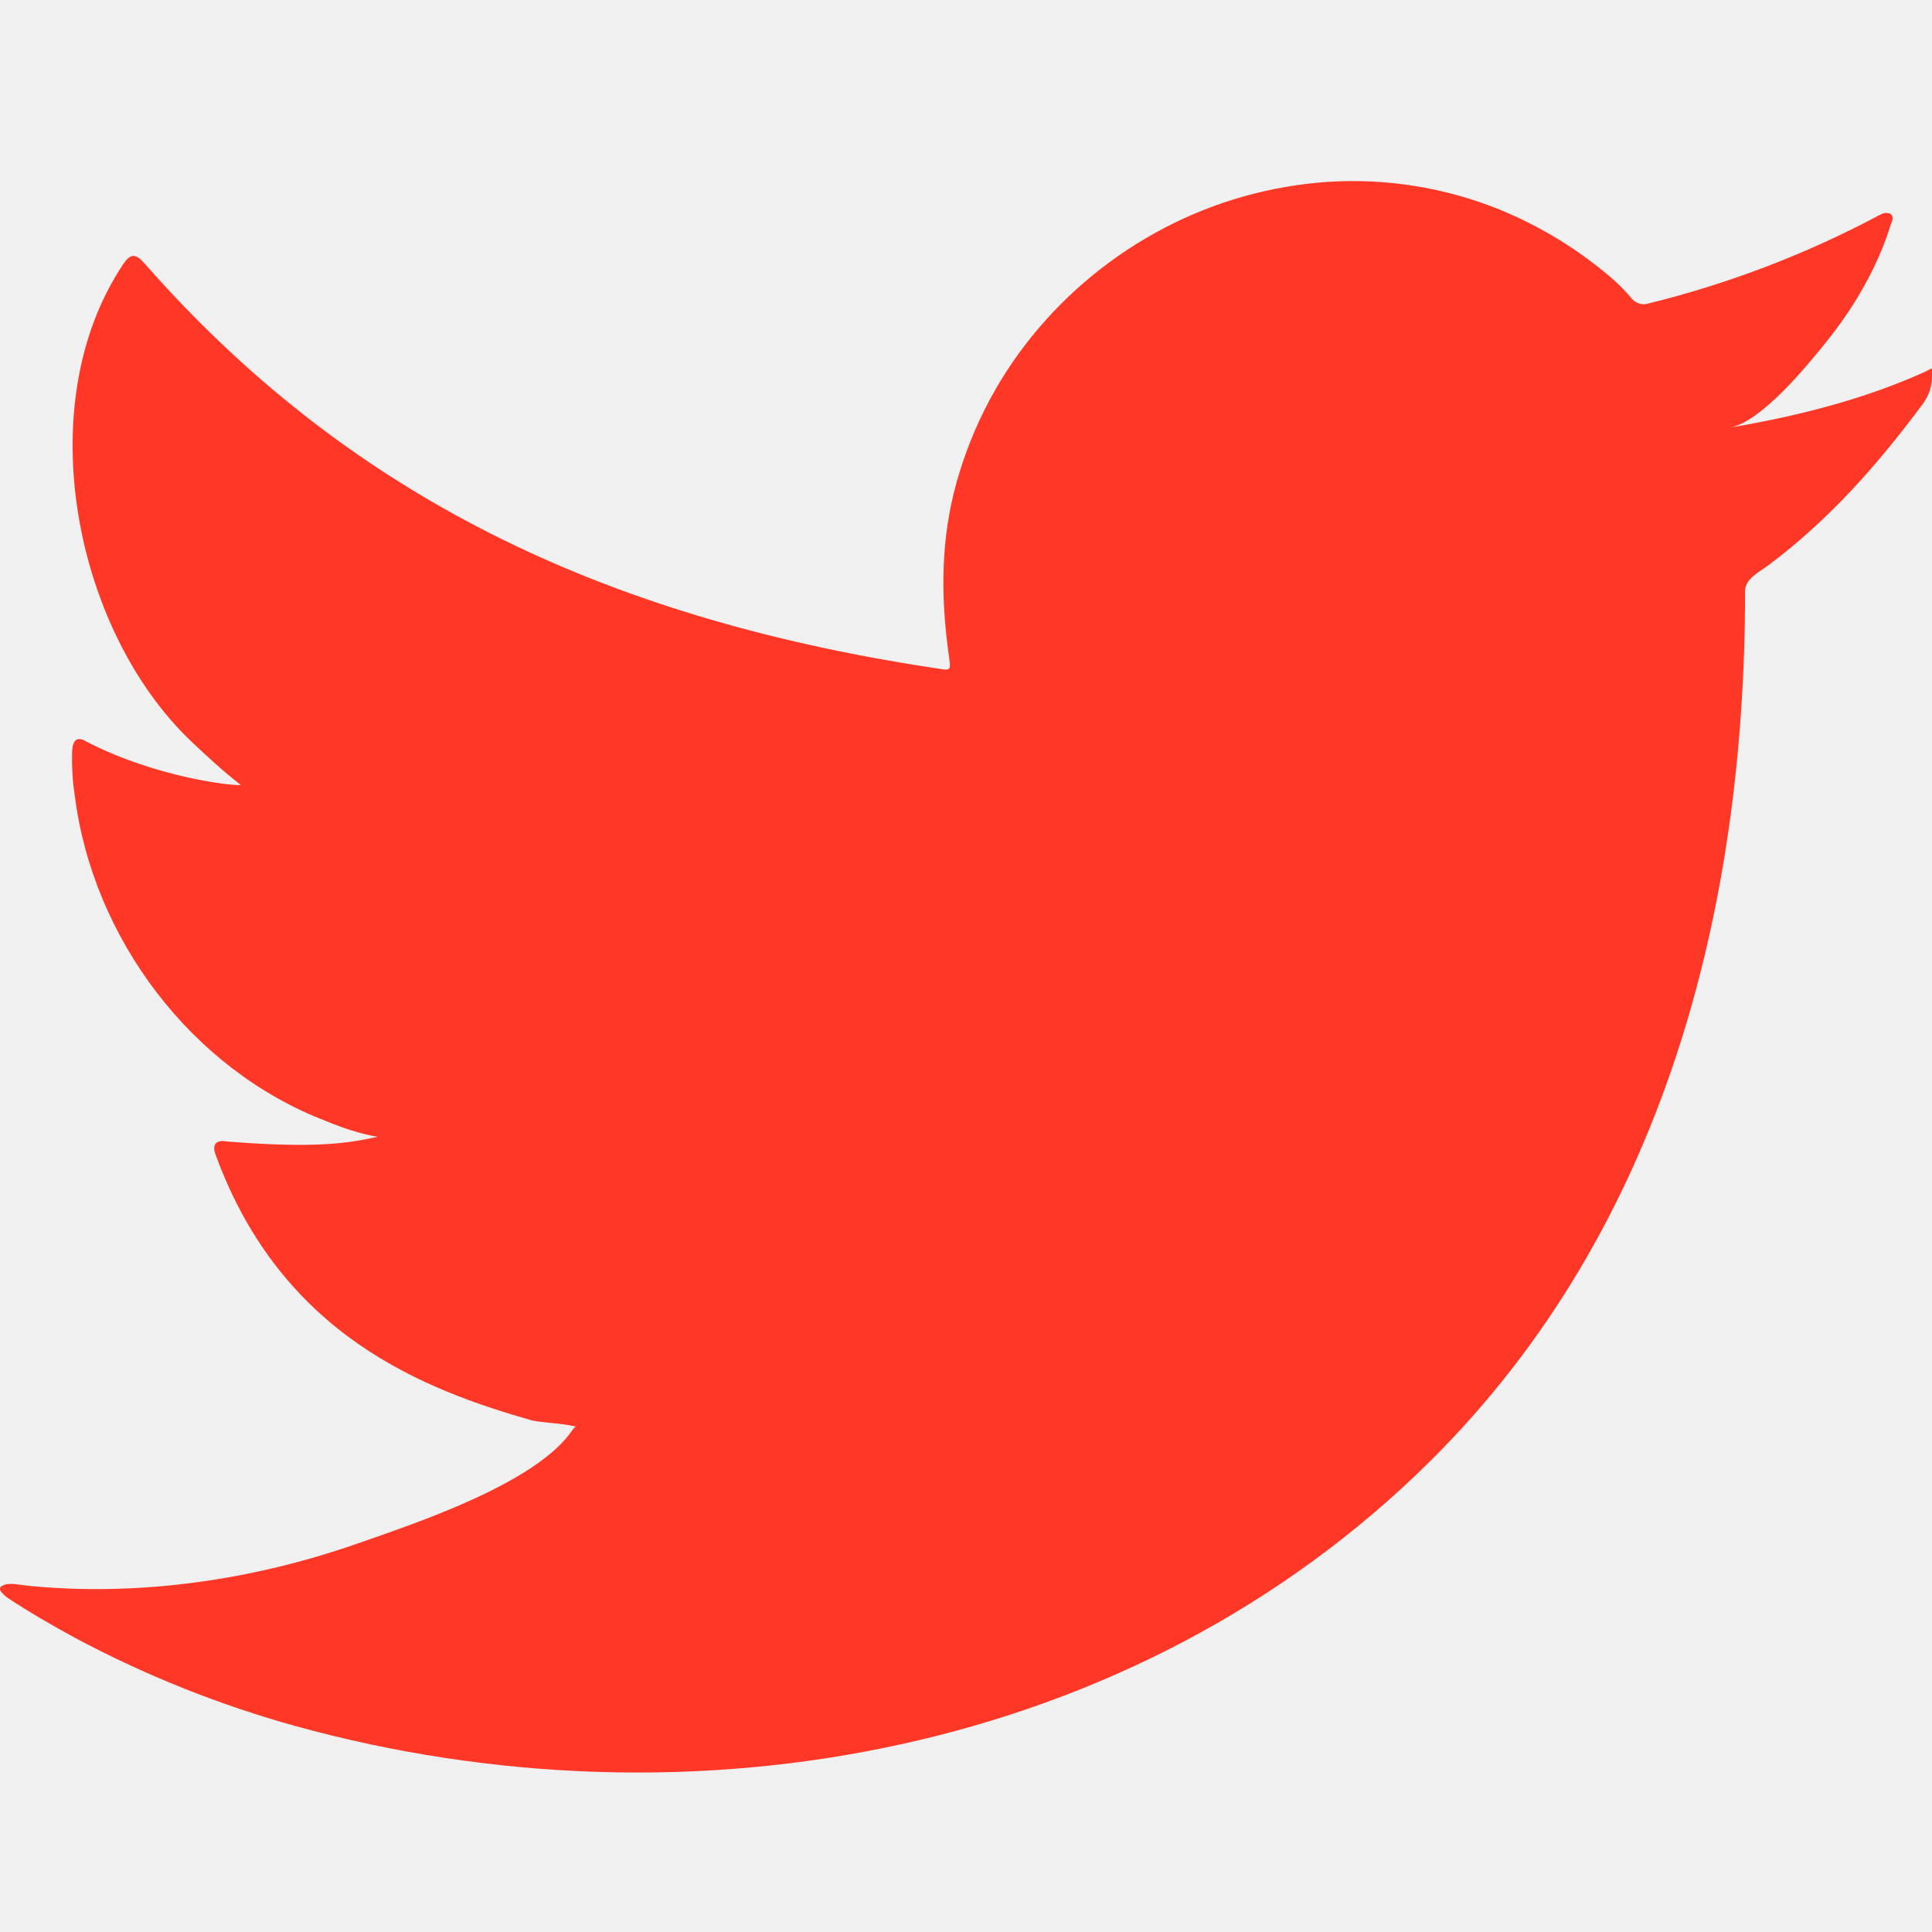
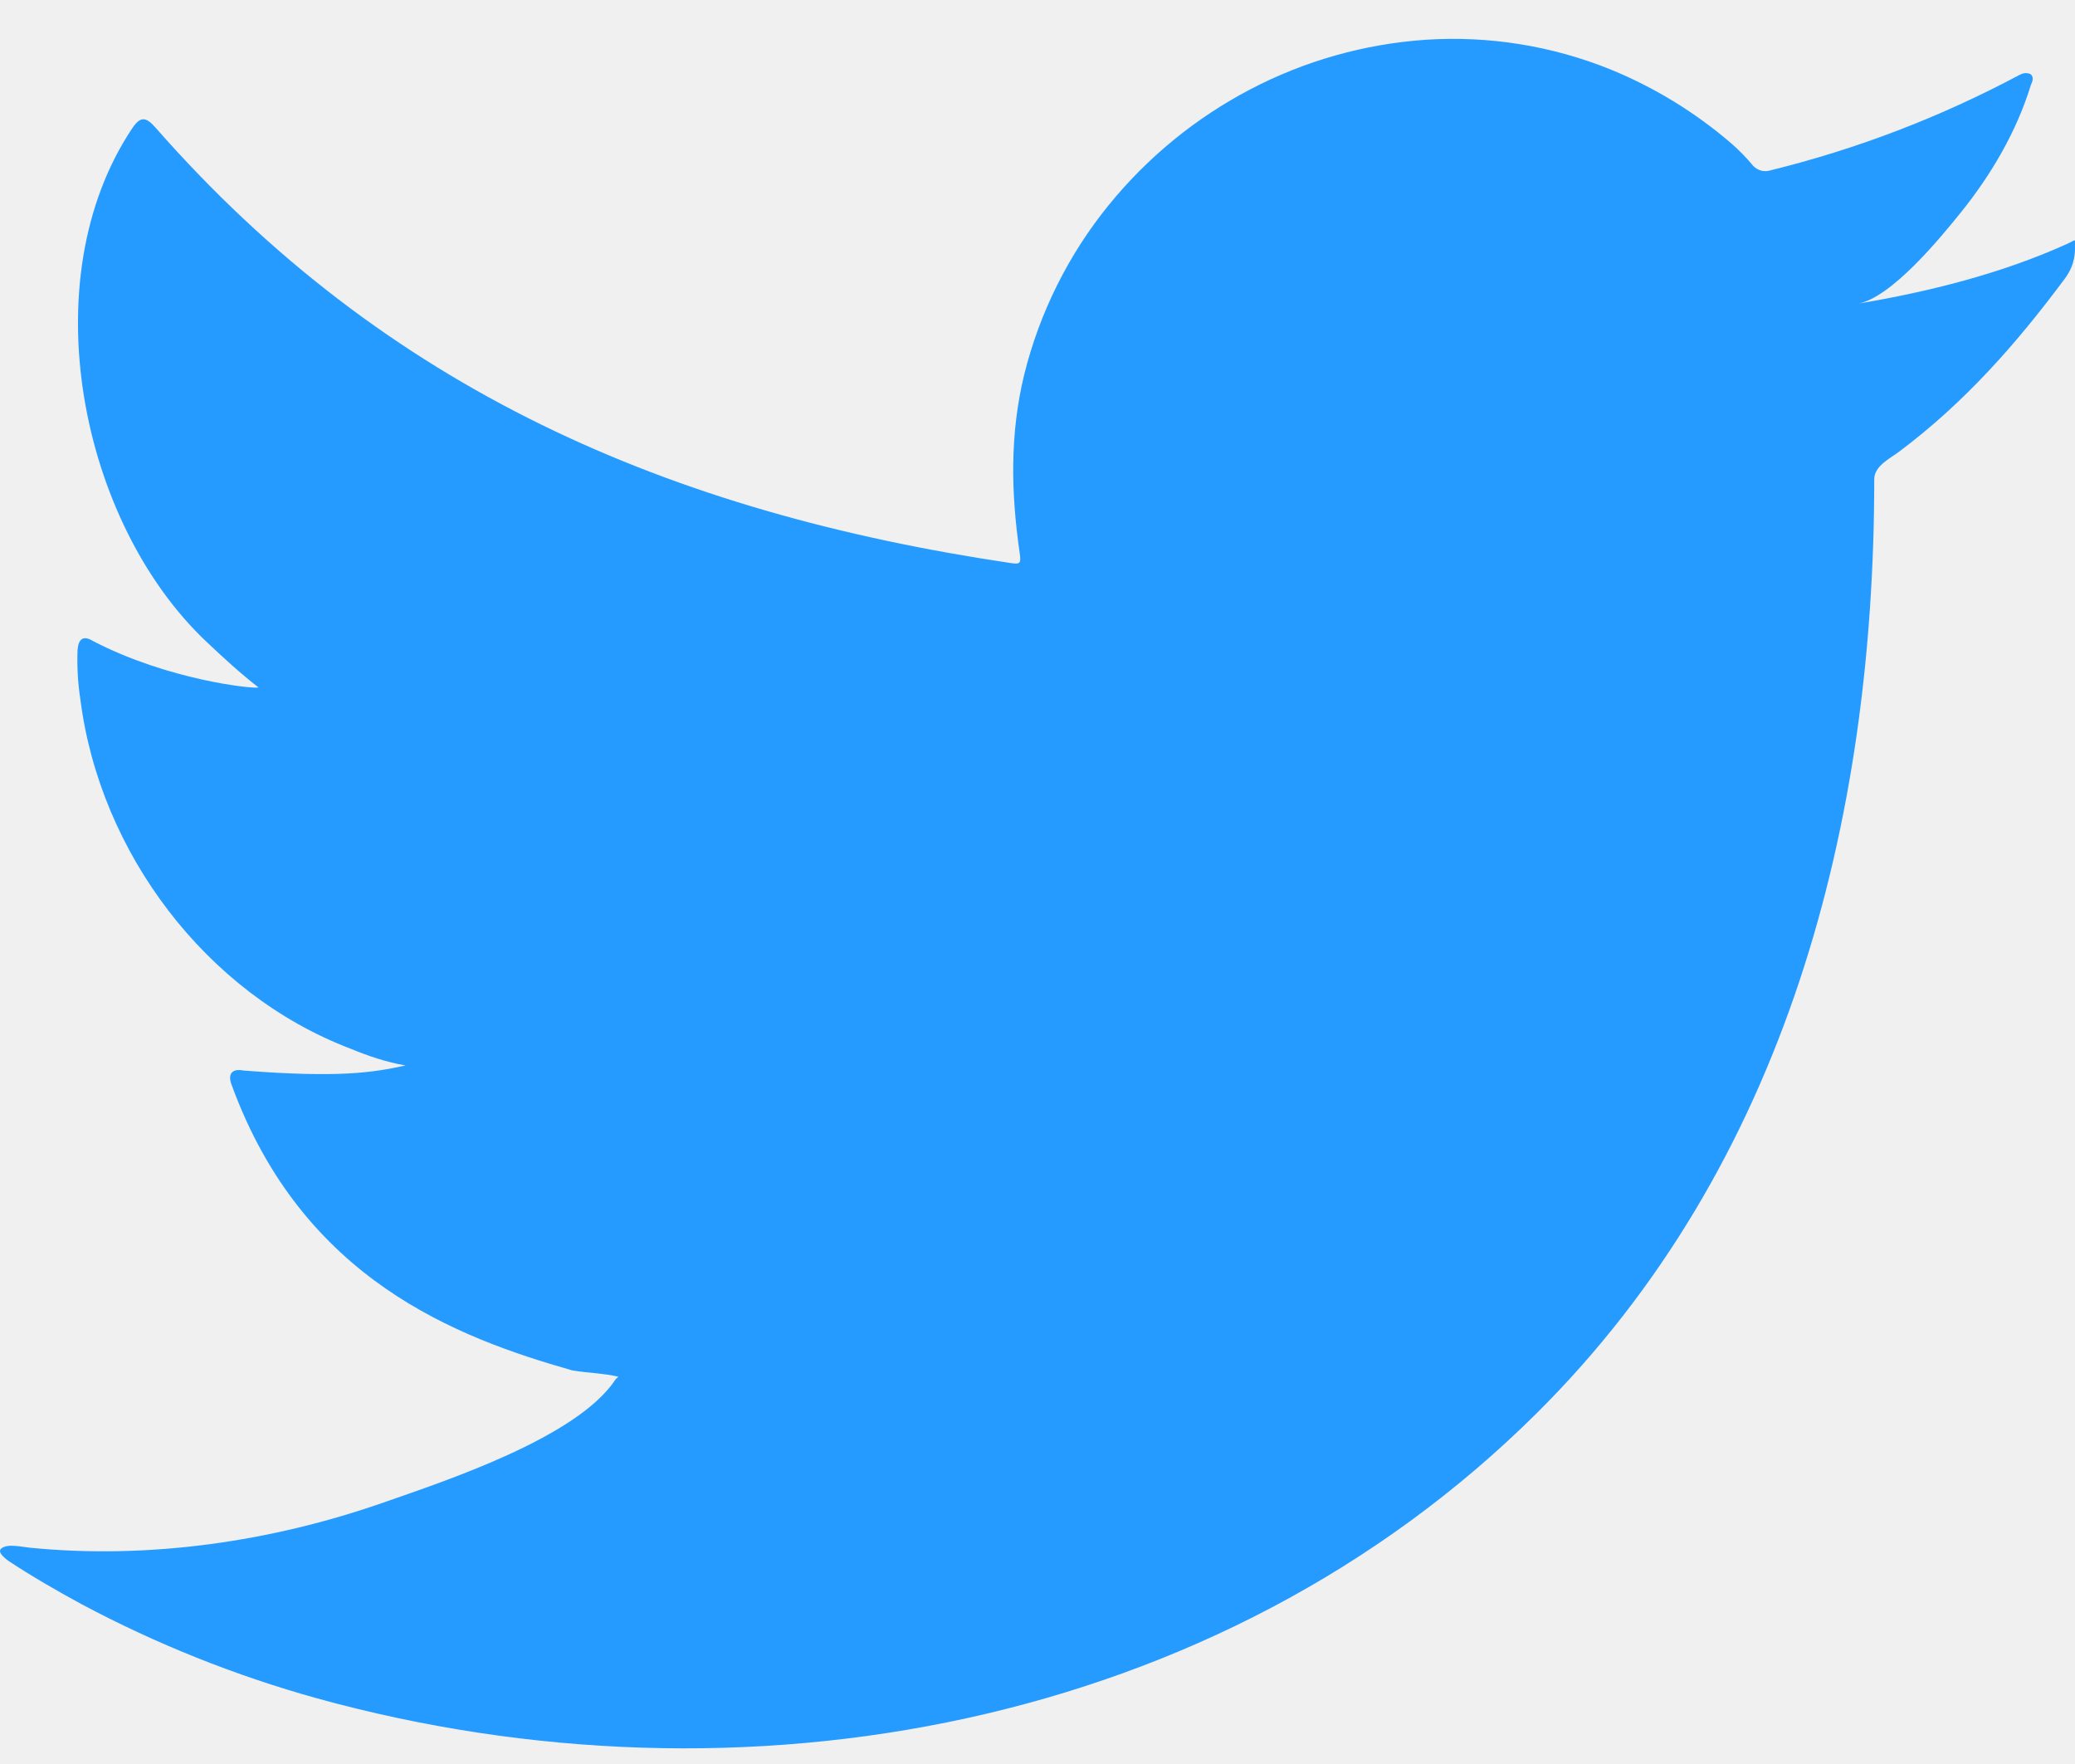
- <svg xmlns="http://www.w3.org/2000/svg" width="40" height="40" viewBox="0 0 40 40" fill="none">
-   <g clip-path="url(#clip0)">
-     <path fill-rule="evenodd" clip-rule="evenodd" d="M39.85 7.7C38.579 8.275 37.18 8.624 35.81 8.854C36.46 8.744 37.42 7.566 37.804 7.089C38.389 6.362 38.875 5.532 39.149 4.639C39.184 4.569 39.211 4.481 39.141 4.427C39.054 4.394 38.996 4.411 38.926 4.446C37.409 5.256 35.797 5.873 34.127 6.284C34.07 6.302 34.008 6.303 33.949 6.288C33.891 6.272 33.838 6.24 33.796 6.196C33.668 6.042 33.528 5.898 33.377 5.766C32.684 5.169 31.899 4.688 31.052 4.341C29.922 3.883 28.703 3.687 27.486 3.766C26.304 3.847 25.152 4.172 24.102 4.722C23.051 5.272 22.123 6.03 21.375 6.95C20.598 7.905 20.042 9.02 19.745 10.215C19.465 11.365 19.488 12.5 19.657 13.661C19.685 13.854 19.668 13.88 19.494 13.854C12.899 12.875 7.436 10.515 3 5.462C2.808 5.242 2.703 5.242 2.545 5.479C0.604 8.389 1.545 13.062 3.97 15.36C4.294 15.666 4.625 15.972 4.984 16.251C4.854 16.279 3.24 16.104 1.801 15.36C1.609 15.239 1.513 15.309 1.495 15.526C1.483 15.842 1.5 16.159 1.548 16.471C1.92 19.421 3.963 22.149 6.76 23.214C7.093 23.352 7.459 23.476 7.818 23.536C7.18 23.676 6.524 23.776 4.696 23.634C4.469 23.589 4.381 23.702 4.469 23.921C5.841 27.665 8.806 28.779 11.026 29.412C11.324 29.465 11.621 29.465 11.919 29.535C11.901 29.561 11.884 29.561 11.866 29.587C11.129 30.71 8.576 31.546 7.388 31.962C5.225 32.717 2.871 33.057 0.585 32.832C0.22 32.779 0.143 32.782 0.044 32.832C-0.056 32.895 0.031 32.982 0.149 33.076C0.611 33.382 1.084 33.654 1.565 33.916C3.01 34.687 4.535 35.296 6.113 35.735C14.284 37.991 23.488 36.334 29.625 30.237C34.441 25.45 36.13 18.849 36.13 12.237C36.13 11.98 36.435 11.837 36.617 11.7C37.871 10.759 38.867 9.631 39.803 8.372C40.013 8.09 40 7.839 40 7.735V7.7C40 7.595 40.013 7.626 39.85 7.7Z" fill="#FF3726" />
-   </g>
-   <defs>
-     <clipPath id="clip0">
-       <rect width="40" height="40" fill="white" />
-     </clipPath>
-   </defs>
+ <svg xmlns="http://www.w3.org/2000/svg" width="40" height="34" viewBox="0 0 40 34" fill="none">
+   <path fill-rule="evenodd" clip-rule="evenodd" d="M39.85 4.7C38.579 5.275 37.18 5.624 35.81 5.854C36.46 5.744 37.42 4.566 37.804 4.089C38.389 3.362 38.875 2.532 39.149 1.639C39.184 1.569 39.211 1.481 39.141 1.427C39.054 1.394 38.996 1.411 38.926 1.446C37.409 2.256 35.797 2.873 34.127 3.284C34.07 3.302 34.008 3.303 33.949 3.288C33.891 3.272 33.838 3.24 33.796 3.196C33.668 3.042 33.528 2.898 33.377 2.766C32.684 2.169 31.899 1.688 31.052 1.341C29.922 0.883 28.703 0.687 27.486 0.766C26.304 0.847 25.152 1.172 24.102 1.722C23.051 2.272 22.123 3.03 21.375 3.95C20.598 4.905 20.042 6.02 19.745 7.215C19.465 8.365 19.488 9.5 19.657 10.661C19.685 10.854 19.668 10.88 19.494 10.854C12.899 9.875 7.436 7.515 3 2.462C2.808 2.242 2.703 2.242 2.545 2.479C0.604 5.389 1.545 10.062 3.97 12.36C4.294 12.666 4.625 12.972 4.984 13.251C4.854 13.279 3.24 13.104 1.801 12.36C1.609 12.239 1.513 12.309 1.495 12.526C1.483 12.842 1.5 13.159 1.548 13.471C1.92 16.421 3.963 19.149 6.76 20.214C7.093 20.352 7.459 20.476 7.818 20.536C7.18 20.676 6.524 20.776 4.696 20.634C4.469 20.589 4.381 20.702 4.469 20.921C5.841 24.665 8.806 25.779 11.026 26.412C11.324 26.465 11.621 26.465 11.919 26.535C11.901 26.561 11.884 26.561 11.866 26.587C11.129 27.71 8.576 28.546 7.388 28.962C5.225 29.717 2.871 30.057 0.585 29.832C0.22 29.779 0.143 29.782 0.044 29.832C-0.056 29.895 0.031 29.982 0.149 30.076C0.611 30.382 1.084 30.654 1.565 30.916C3.01 31.687 4.535 32.296 6.113 32.735C14.284 34.991 23.488 33.334 29.625 27.237C34.441 22.45 36.13 15.849 36.13 9.237C36.13 8.98 36.435 8.837 36.617 8.7C37.871 7.759 38.867 6.631 39.803 5.372C40.013 5.09 40 4.839 40 4.735V4.7C40 4.595 40.013 4.626 39.85 4.7Z" fill="#269BFF" />
</svg>
